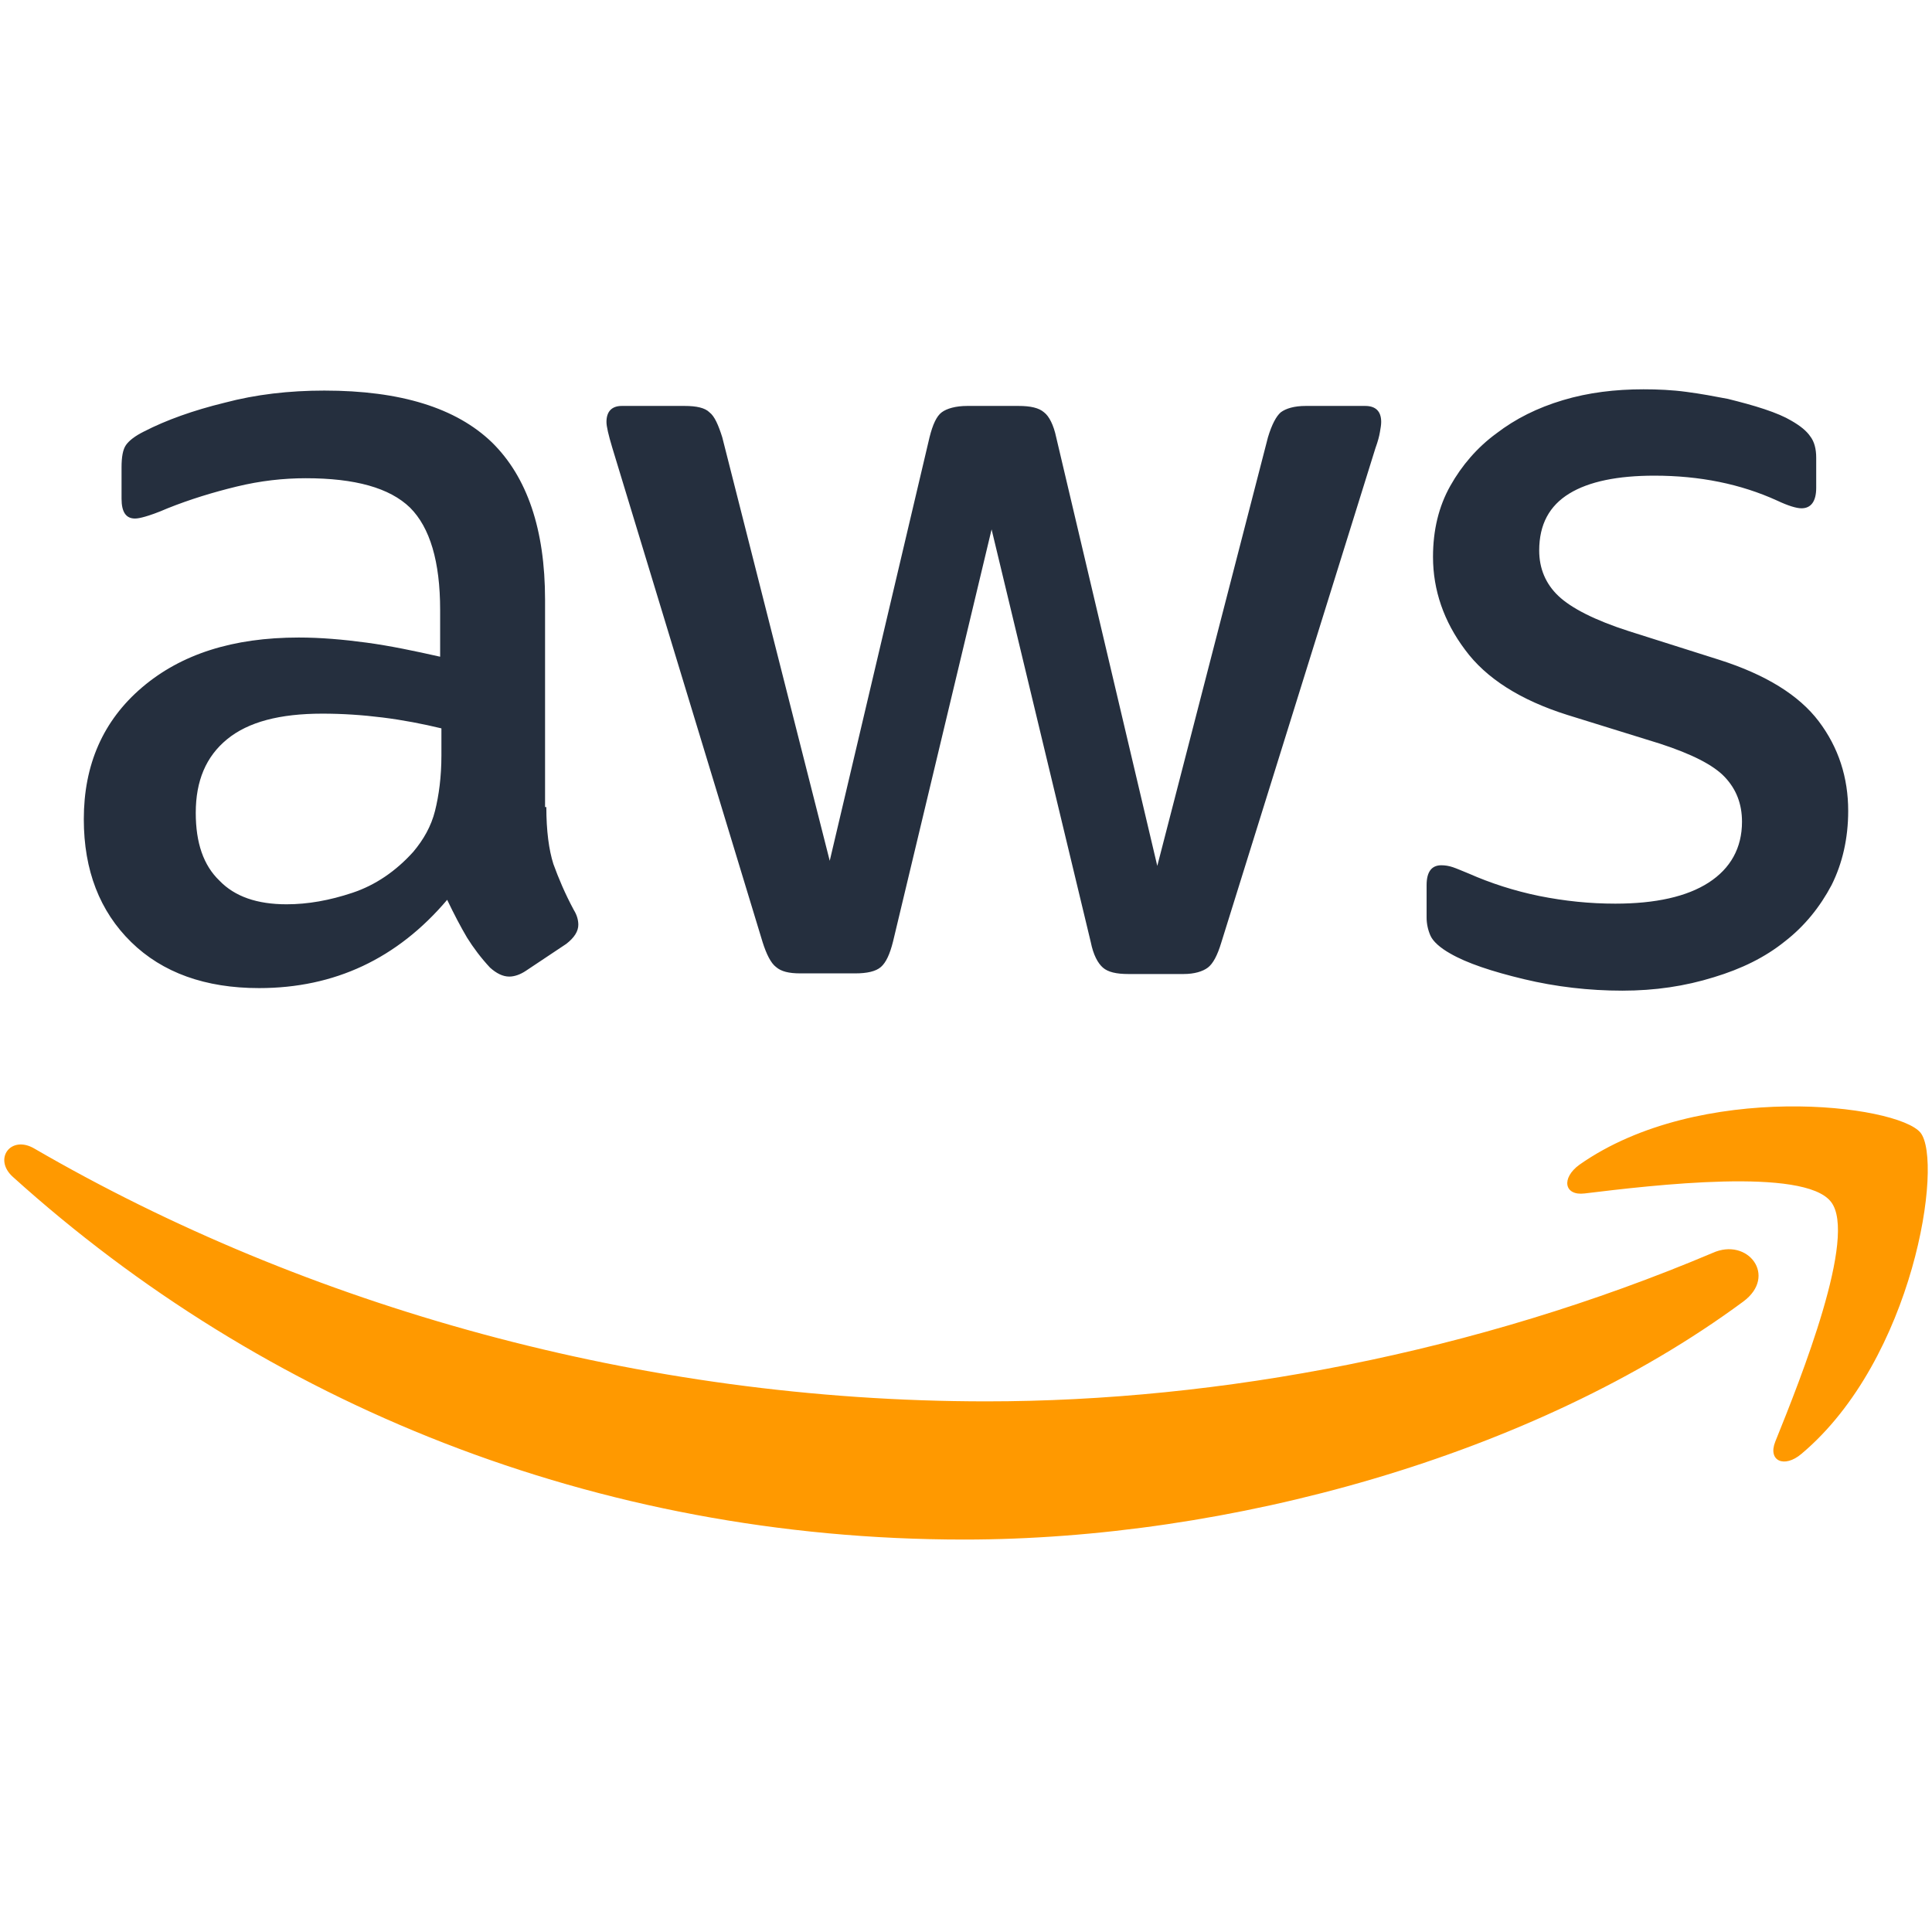
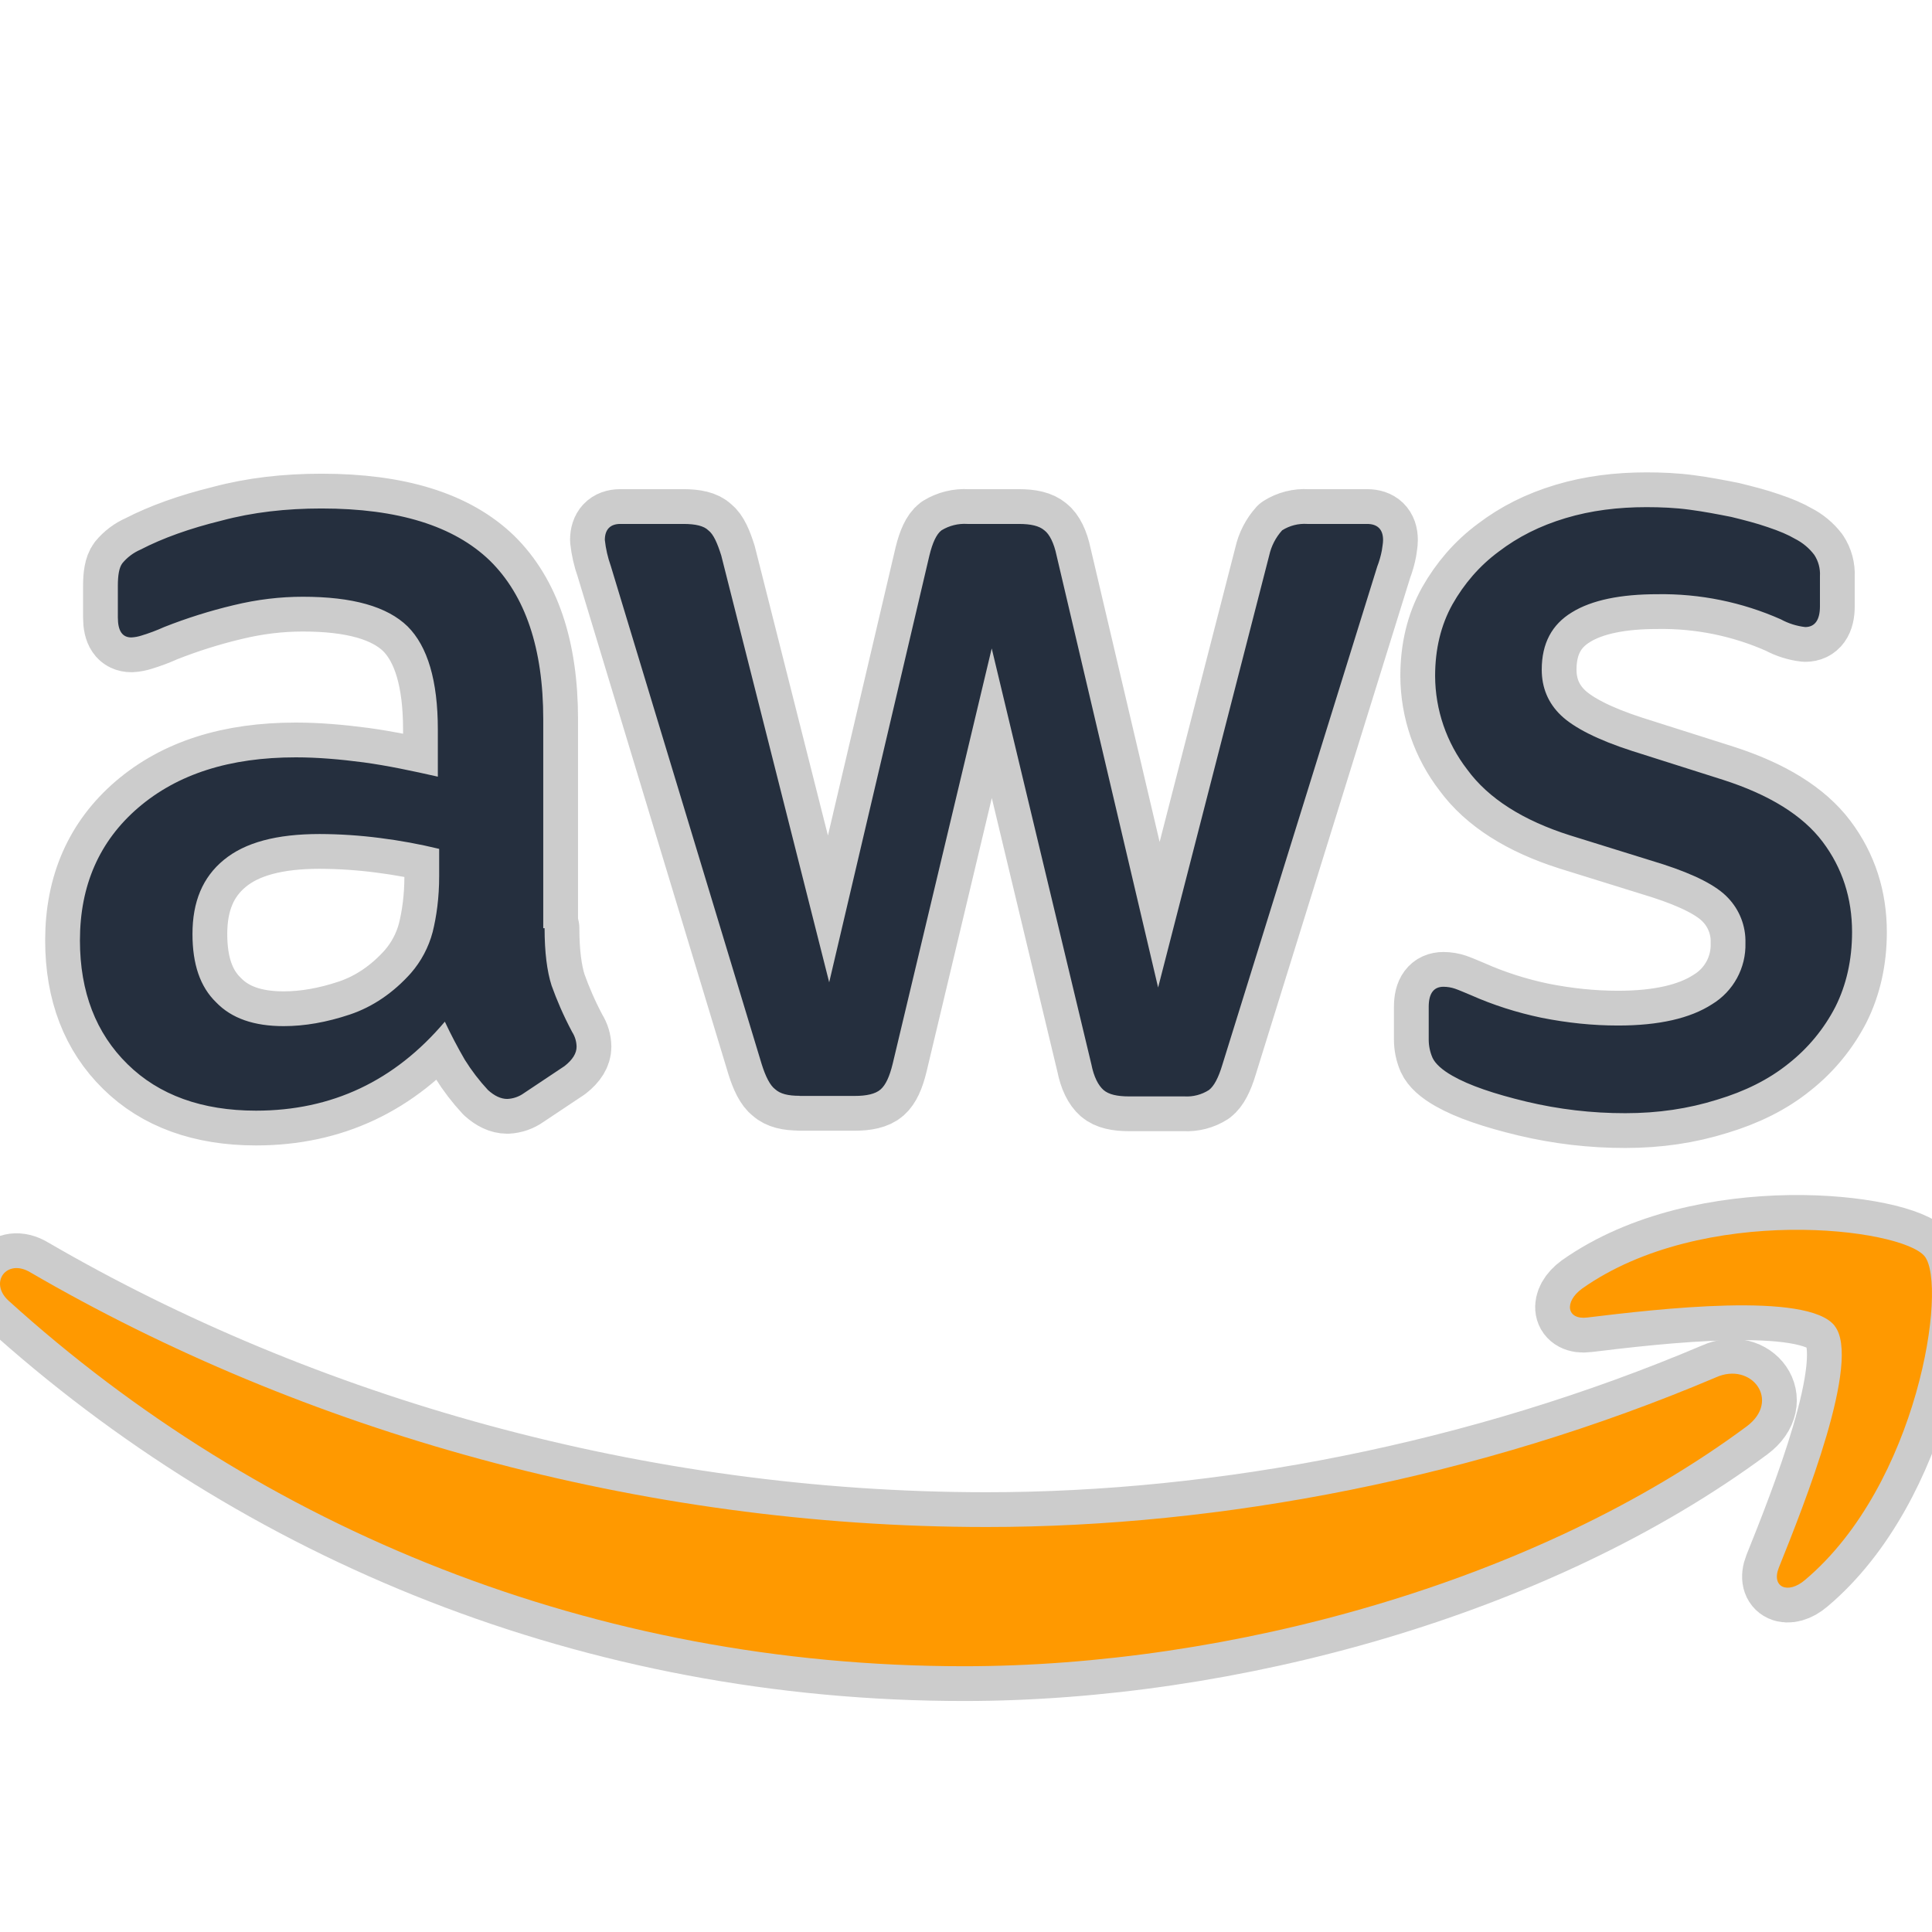
- <svg xmlns="http://www.w3.org/2000/svg" width="800px" height="800px" viewBox="0 -51.5 256 256" version="1.1" preserveAspectRatio="xMidYMid">
-   <g>
-     <path d="M72.392,55.438 C72.392,58.575 72.731,61.118 73.325,62.983 C74.003,64.848 74.85,66.882 76.037,69.086 C76.461,69.764 76.63,70.442 76.63,71.036 C76.63,71.883 76.122,72.731 75.02,73.579 L69.679,77.139 C68.917,77.648 68.154,77.902 67.475,77.902 C66.628,77.902 65.78,77.478 64.932,76.715 C63.746,75.444 62.728,74.087 61.881,72.731 C61.033,71.29 60.185,69.679 59.253,67.73 C52.641,75.528 44.334,79.428 34.331,79.428 C27.211,79.428 21.531,77.393 17.377,73.325 C13.224,69.256 11.105,63.83 11.105,57.049 C11.105,49.844 13.648,43.995 18.819,39.587 C23.989,35.179 30.856,32.975 39.587,32.975 C42.469,32.975 45.436,33.229 48.572,33.653 C51.709,34.077 54.93,34.755 58.321,35.518 L58.321,29.33 C58.321,22.887 56.964,18.395 54.336,15.767 C51.624,13.139 47.046,11.868 40.519,11.868 C37.552,11.868 34.501,12.207 31.364,12.97 C28.228,13.732 25.176,14.665 22.209,15.852 C20.853,16.445 19.836,16.784 19.242,16.954 C18.649,17.123 18.225,17.208 17.886,17.208 C16.699,17.208 16.106,16.36 16.106,14.58 L16.106,10.426 C16.106,9.07 16.275,8.053 16.699,7.46 C17.123,6.866 17.886,6.273 19.073,5.679 C22.04,4.154 25.6,2.882 29.754,1.865 C33.907,0.763 38.315,0.254 42.977,0.254 C53.065,0.254 60.44,2.543 65.187,7.121 C69.849,11.698 72.223,18.649 72.223,27.974 L72.223,55.438 L72.392,55.438 Z M37.976,68.323 C40.774,68.323 43.656,67.815 46.707,66.797 C49.759,65.78 52.472,63.915 54.76,61.372 C56.117,59.762 57.134,57.981 57.642,55.947 C58.151,53.913 58.49,51.454 58.49,48.572 L58.49,45.012 C56.032,44.419 53.404,43.91 50.691,43.571 C47.979,43.232 45.351,43.062 42.723,43.062 C37.044,43.062 32.89,44.164 30.093,46.453 C27.295,48.742 25.939,51.963 25.939,56.201 C25.939,60.185 26.956,63.152 29.075,65.187 C31.11,67.306 34.077,68.323 37.976,68.323 Z M106.045,77.478 C104.519,77.478 103.502,77.224 102.824,76.63 C102.146,76.122 101.552,74.935 101.044,73.325 L81.123,7.799 C80.615,6.103 80.36,5.001 80.36,4.408 C80.36,3.052 81.038,2.289 82.395,2.289 L90.702,2.289 C92.313,2.289 93.415,2.543 94.008,3.136 C94.686,3.645 95.195,4.832 95.703,6.442 L109.944,62.559 L123.168,6.442 C123.592,4.747 124.101,3.645 124.779,3.136 C125.457,2.628 126.644,2.289 128.17,2.289 L134.951,2.289 C136.562,2.289 137.664,2.543 138.342,3.136 C139.02,3.645 139.613,4.832 139.952,6.442 L153.346,63.237 L168.011,6.442 C168.519,4.747 169.113,3.645 169.706,3.136 C170.384,2.628 171.486,2.289 173.012,2.289 L180.895,2.289 C182.252,2.289 183.015,2.967 183.015,4.408 C183.015,4.832 182.93,5.256 182.845,5.764 C182.76,6.273 182.591,6.951 182.252,7.883 L161.823,73.409 C161.314,75.105 160.721,76.207 160.042,76.715 C159.364,77.224 158.262,77.563 156.821,77.563 L149.531,77.563 C147.921,77.563 146.819,77.309 146.14,76.715 C145.462,76.122 144.869,75.02 144.53,73.325 L131.391,18.649 L118.336,73.24 C117.913,74.935 117.404,76.037 116.726,76.63 C116.048,77.224 114.861,77.478 113.335,77.478 L106.045,77.478 Z M214.972,79.767 C210.564,79.767 206.156,79.258 201.918,78.241 C197.679,77.224 194.374,76.122 192.17,74.85 C190.813,74.087 189.881,73.24 189.542,72.477 C189.203,71.714 189.033,70.866 189.033,70.103 L189.033,65.78 C189.033,64 189.711,63.152 190.983,63.152 C191.491,63.152 192,63.237 192.509,63.407 C193.017,63.576 193.78,63.915 194.628,64.254 C197.51,65.526 200.646,66.543 203.952,67.221 C207.343,67.899 210.649,68.238 214.04,68.238 C219.38,68.238 223.534,67.306 226.416,65.441 C229.298,63.576 230.824,60.864 230.824,57.388 C230.824,55.015 230.061,53.065 228.535,51.454 C227.009,49.844 224.127,48.403 219.974,47.046 L207.682,43.232 C201.494,41.282 196.917,38.4 194.119,34.585 C191.322,30.856 189.881,26.702 189.881,22.294 C189.881,18.734 190.644,15.597 192.17,12.885 C193.695,10.172 195.73,7.799 198.273,5.934 C200.816,3.984 203.698,2.543 207.089,1.526 C210.479,0.509 214.04,0.085 217.77,0.085 C219.634,0.085 221.584,0.17 223.449,0.424 C225.399,0.678 227.179,1.017 228.959,1.356 C230.654,1.78 232.265,2.204 233.791,2.713 C235.317,3.221 236.503,3.73 237.351,4.238 C238.538,4.917 239.385,5.595 239.894,6.358 C240.403,7.036 240.657,7.968 240.657,9.155 L240.657,13.139 C240.657,14.919 239.979,15.852 238.707,15.852 C238.029,15.852 236.927,15.513 235.486,14.834 C230.654,12.63 225.229,11.528 219.211,11.528 C214.379,11.528 210.564,12.291 207.936,13.902 C205.309,15.513 203.952,17.971 203.952,21.446 C203.952,23.82 204.8,25.854 206.495,27.465 C208.191,29.075 211.327,30.686 215.82,32.127 L227.857,35.942 C233.96,37.891 238.368,40.604 240.996,44.079 C243.624,47.555 244.895,51.539 244.895,55.947 C244.895,59.592 244.132,62.898 242.691,65.78 C241.166,68.662 239.131,71.205 236.503,73.24 C233.875,75.359 230.739,76.885 227.094,77.987 C223.279,79.174 219.295,79.767 214.972,79.767 Z" fill="#252F3E" fill-rule="nonzero">
- 
- </path>
-     <path d="M230.993,120.964 C203.105,141.563 162.585,152.498 127.746,152.498 C78.919,152.498 34.925,134.442 1.695,104.434 C-0.932,102.061 1.441,98.84 4.577,100.705 C40.519,121.558 84.853,134.188 130.713,134.188 C161.653,134.188 195.645,127.746 226.925,114.522 C231.587,112.403 235.571,117.574 230.993,120.964 Z M242.607,107.74 C239.046,103.163 219.041,105.536 209.971,106.638 C207.258,106.977 206.834,104.604 209.293,102.824 C225.229,91.634 251.423,94.856 254.474,98.585 C257.526,102.4 253.626,128.593 238.707,141.139 C236.419,143.089 234.215,142.072 235.232,139.528 C238.623,131.136 246.167,112.233 242.607,107.74 Z" fill="#FF9900">
- 
- </path>
+ <svg xmlns="http://www.w3.org/2000/svg" width="800px" height="800px" viewBox="0 0 16 16" fill="none">
+   <g id="SVGRepo_bgCarrier" stroke-width="0" />
+   <g id="SVGRepo_tracerCarrier" stroke-linecap="round" stroke-linejoin="round" stroke="#CCCCCC" stroke-width="0.576">
+     <path fill="#252F3E" d="M4.51 7.687c0 .197.02.357.058.475.042.117.096.245.17.384a.233.233 0 01.037.123c0 .053-.032.107-.1.16l-.336.224a.255.255 0 01-.138.048c-.054 0-.107-.026-.16-.074a1.652 1.652 0 01-.192-.251 4.137 4.137 0 01-.165-.315c-.415.491-.936.737-1.564.737-.447 0-.804-.129-1.064-.385-.261-.256-.394-.598-.394-1.025 0-.454.16-.822.484-1.1.325-.278.756-.416 1.304-.416.18 0 .367.016.564.042.197.027.4.07.612.118v-.39c0-.406-.085-.689-.25-.854-.17-.166-.458-.246-.868-.246-.186 0-.377.022-.574.07a4.23 4.23 0 00-.575.181 1.525 1.525 0 01-.186.07.326.326 0 01-.085.016c-.075 0-.112-.054-.112-.166v-.262c0-.085.01-.15.037-.186a.399.399 0 01.15-.113c.185-.096.409-.176.67-.24.26-.07.537-.101.83-.101.633 0 1.096.144 1.394.432.293.288.442.726.442 1.314v1.73h.01zm-2.161.811c.175 0 .356-.032.548-.096.191-.064.362-.182.505-.342a.848.848 0 00.181-.341c.032-.129.054-.283.054-.465V7.03a4.43 4.43 0 00-.49-.09 3.996 3.996 0 00-.5-.033c-.357 0-.618.07-.793.214-.176.144-.26.347-.26.614 0 .25.063.437.196.566.128.133.314.197.559.197zm4.273.577c-.096 0-.16-.016-.202-.054-.043-.032-.08-.106-.112-.208l-1.25-4.127a.938.938 0 01-.049-.214c0-.085.043-.133.128-.133h.522c.1 0 .17.016.207.053.043.032.075.107.107.208l.894 3.535.83-3.535c.026-.106.058-.176.1-.208a.365.365 0 01.214-.053h.425c.102 0 .17.016.213.053.043.032.08.107.101.208l.841 3.578.92-3.578a.458.458 0 01.107-.208.346.346 0 01.208-.053h.495c.085 0 .133.043.133.133 0 .027-.006.054-.01.086a.76.76 0 01-.038.133l-1.283 4.127c-.032.107-.069.177-.111.209a.34.34 0 01-.203.053h-.457c-.101 0-.17-.016-.213-.053-.043-.038-.08-.107-.101-.214L8.213 5.37l-.82 3.439c-.026.107-.058.176-.1.213-.043.038-.118.054-.213.054h-.458zm6.838.144a3.51 3.51 0 01-.82-.096c-.266-.064-.473-.134-.612-.214-.085-.048-.143-.101-.165-.15a.378.378 0 01-.031-.149v-.272c0-.112.042-.166.122-.166a.3.3 0 01.096.016c.032.011.08.032.133.054.18.08.378.144.585.187.213.042.42.064.633.064.336 0 .596-.059.777-.176a.575.575 0 00.277-.508.52.52 0 00-.144-.373c-.095-.102-.276-.193-.537-.278l-.772-.24c-.388-.123-.676-.305-.851-.545a1.275 1.275 0 01-.266-.774c0-.224.048-.422.143-.593.096-.17.224-.32.384-.438.16-.122.34-.213.553-.277.213-.064.436-.091.67-.091.118 0 .24.005.357.021.122.016.234.038.346.06.106.026.208.052.303.085.096.032.17.064.224.096a.46.46 0 01.16.133.289.289 0 01.047.176v.251c0 .112-.042.171-.122.171a.552.552 0 01-.202-.064 2.427 2.427 0 00-1.022-.208c-.303 0-.543.048-.708.15-.165.1-.25.256-.25.475 0 .149.053.277.16.379.106.101.303.202.585.293l.756.24c.383.123.66.294.825.513.165.219.244.47.244.748 0 .23-.047.437-.138.619a1.436 1.436 0 01-.388.47c-.165.133-.362.23-.591.299-.24.075-.49.112-.761.112z" />
+     <g fill="#F90" fill-rule="evenodd" clip-rule="evenodd">
+       <path d="M14.465 11.813c-1.75 1.297-4.294 1.986-6.481 1.986-3.065 0-5.827-1.137-7.913-3.027-.165-.15-.016-.353.18-.235 2.257 1.313 5.04 2.109 7.92 2.109 1.941 0 4.075-.406 6.039-1.239.293-.133.543.192.255.406z" />
+       <path d="M15.194 10.98c-.223-.287-1.479-.138-2.048-.069-.17.022-.197-.128-.043-.24 1-.705 2.645-.502 2.836-.267.192.24-.053 1.89-.99 2.68-.143.123-.281.06-.218-.1.213-.53.687-1.72.463-2.003z" />
+     </g>
+   </g>
+   <g id="SVGRepo_iconCarrier">
+     <path fill="#252F3E" d="M4.51 7.687c0 .197.02.357.058.475.042.117.096.245.17.384a.233.233 0 01.037.123c0 .053-.032.107-.1.16l-.336.224a.255.255 0 01-.138.048c-.054 0-.107-.026-.16-.074a1.652 1.652 0 01-.192-.251 4.137 4.137 0 01-.165-.315c-.415.491-.936.737-1.564.737-.447 0-.804-.129-1.064-.385-.261-.256-.394-.598-.394-1.025 0-.454.16-.822.484-1.1.325-.278.756-.416 1.304-.416.18 0 .367.016.564.042.197.027.4.07.612.118v-.39c0-.406-.085-.689-.25-.854-.17-.166-.458-.246-.868-.246-.186 0-.377.022-.574.07a4.23 4.23 0 00-.575.181 1.525 1.525 0 01-.186.07.326.326 0 01-.085.016c-.075 0-.112-.054-.112-.166v-.262c0-.085.01-.15.037-.186a.399.399 0 01.15-.113c.185-.096.409-.176.67-.24.26-.07.537-.101.83-.101.633 0 1.096.144 1.394.432.293.288.442.726.442 1.314v1.73h.01zm-2.161.811c.175 0 .356-.032.548-.096.191-.064.362-.182.505-.342a.848.848 0 00.181-.341c.032-.129.054-.283.054-.465V7.03a4.43 4.43 0 00-.49-.09 3.996 3.996 0 00-.5-.033c-.357 0-.618.07-.793.214-.176.144-.26.347-.26.614 0 .25.063.437.196.566.128.133.314.197.559.197zm4.273.577c-.096 0-.16-.016-.202-.054-.043-.032-.08-.106-.112-.208l-1.25-4.127a.938.938 0 01-.049-.214c0-.085.043-.133.128-.133h.522c.1 0 .17.016.207.053.043.032.075.107.107.208l.894 3.535.83-3.535c.026-.106.058-.176.1-.208a.365.365 0 01.214-.053h.425c.102 0 .17.016.213.053.043.032.08.107.101.208l.841 3.578.92-3.578a.458.458 0 01.107-.208.346.346 0 01.208-.053h.495c.085 0 .133.043.133.133 0 .027-.006.054-.01.086a.76.76 0 01-.038.133l-1.283 4.127c-.032.107-.069.177-.111.209a.34.34 0 01-.203.053h-.457c-.101 0-.17-.016-.213-.053-.043-.038-.08-.107-.101-.214L8.213 5.37l-.82 3.439c-.026.107-.058.176-.1.213-.043.038-.118.054-.213.054h-.458zm6.838.144a3.51 3.51 0 01-.82-.096c-.266-.064-.473-.134-.612-.214-.085-.048-.143-.101-.165-.15a.378.378 0 01-.031-.149v-.272c0-.112.042-.166.122-.166a.3.3 0 01.096.016c.032.011.08.032.133.054.18.08.378.144.585.187.213.042.42.064.633.064.336 0 .596-.059.777-.176a.575.575 0 00.277-.508.52.52 0 00-.144-.373c-.095-.102-.276-.193-.537-.278l-.772-.24c-.388-.123-.676-.305-.851-.545a1.275 1.275 0 01-.266-.774c0-.224.048-.422.143-.593.096-.17.224-.32.384-.438.16-.122.34-.213.553-.277.213-.064.436-.091.67-.091.118 0 .24.005.357.021.122.016.234.038.346.06.106.026.208.052.303.085.096.032.17.064.224.096a.46.46 0 01.16.133.289.289 0 01.047.176v.251c0 .112-.042.171-.122.171a.552.552 0 01-.202-.064 2.427 2.427 0 00-1.022-.208c-.303 0-.543.048-.708.15-.165.1-.25.256-.25.475 0 .149.053.277.16.379.106.101.303.202.585.293l.756.24c.383.123.66.294.825.513.165.219.244.47.244.748 0 .23-.047.437-.138.619a1.436 1.436 0 01-.388.47c-.165.133-.362.23-.591.299-.24.075-.49.112-.761.112z" />
+     <g fill="#F90" fill-rule="evenodd" clip-rule="evenodd">
+       <path d="M14.465 11.813c-1.75 1.297-4.294 1.986-6.481 1.986-3.065 0-5.827-1.137-7.913-3.027-.165-.15-.016-.353.18-.235 2.257 1.313 5.04 2.109 7.92 2.109 1.941 0 4.075-.406 6.039-1.239.293-.133.543.192.255.406z" />
+       <path d="M15.194 10.98c-.223-.287-1.479-.138-2.048-.069-.17.022-.197-.128-.043-.24 1-.705 2.645-.502 2.836-.267.192.24-.053 1.89-.99 2.68-.143.123-.281.06-.218-.1.213-.53.687-1.72.463-2.003z" />
+     </g>
  </g>
</svg>
